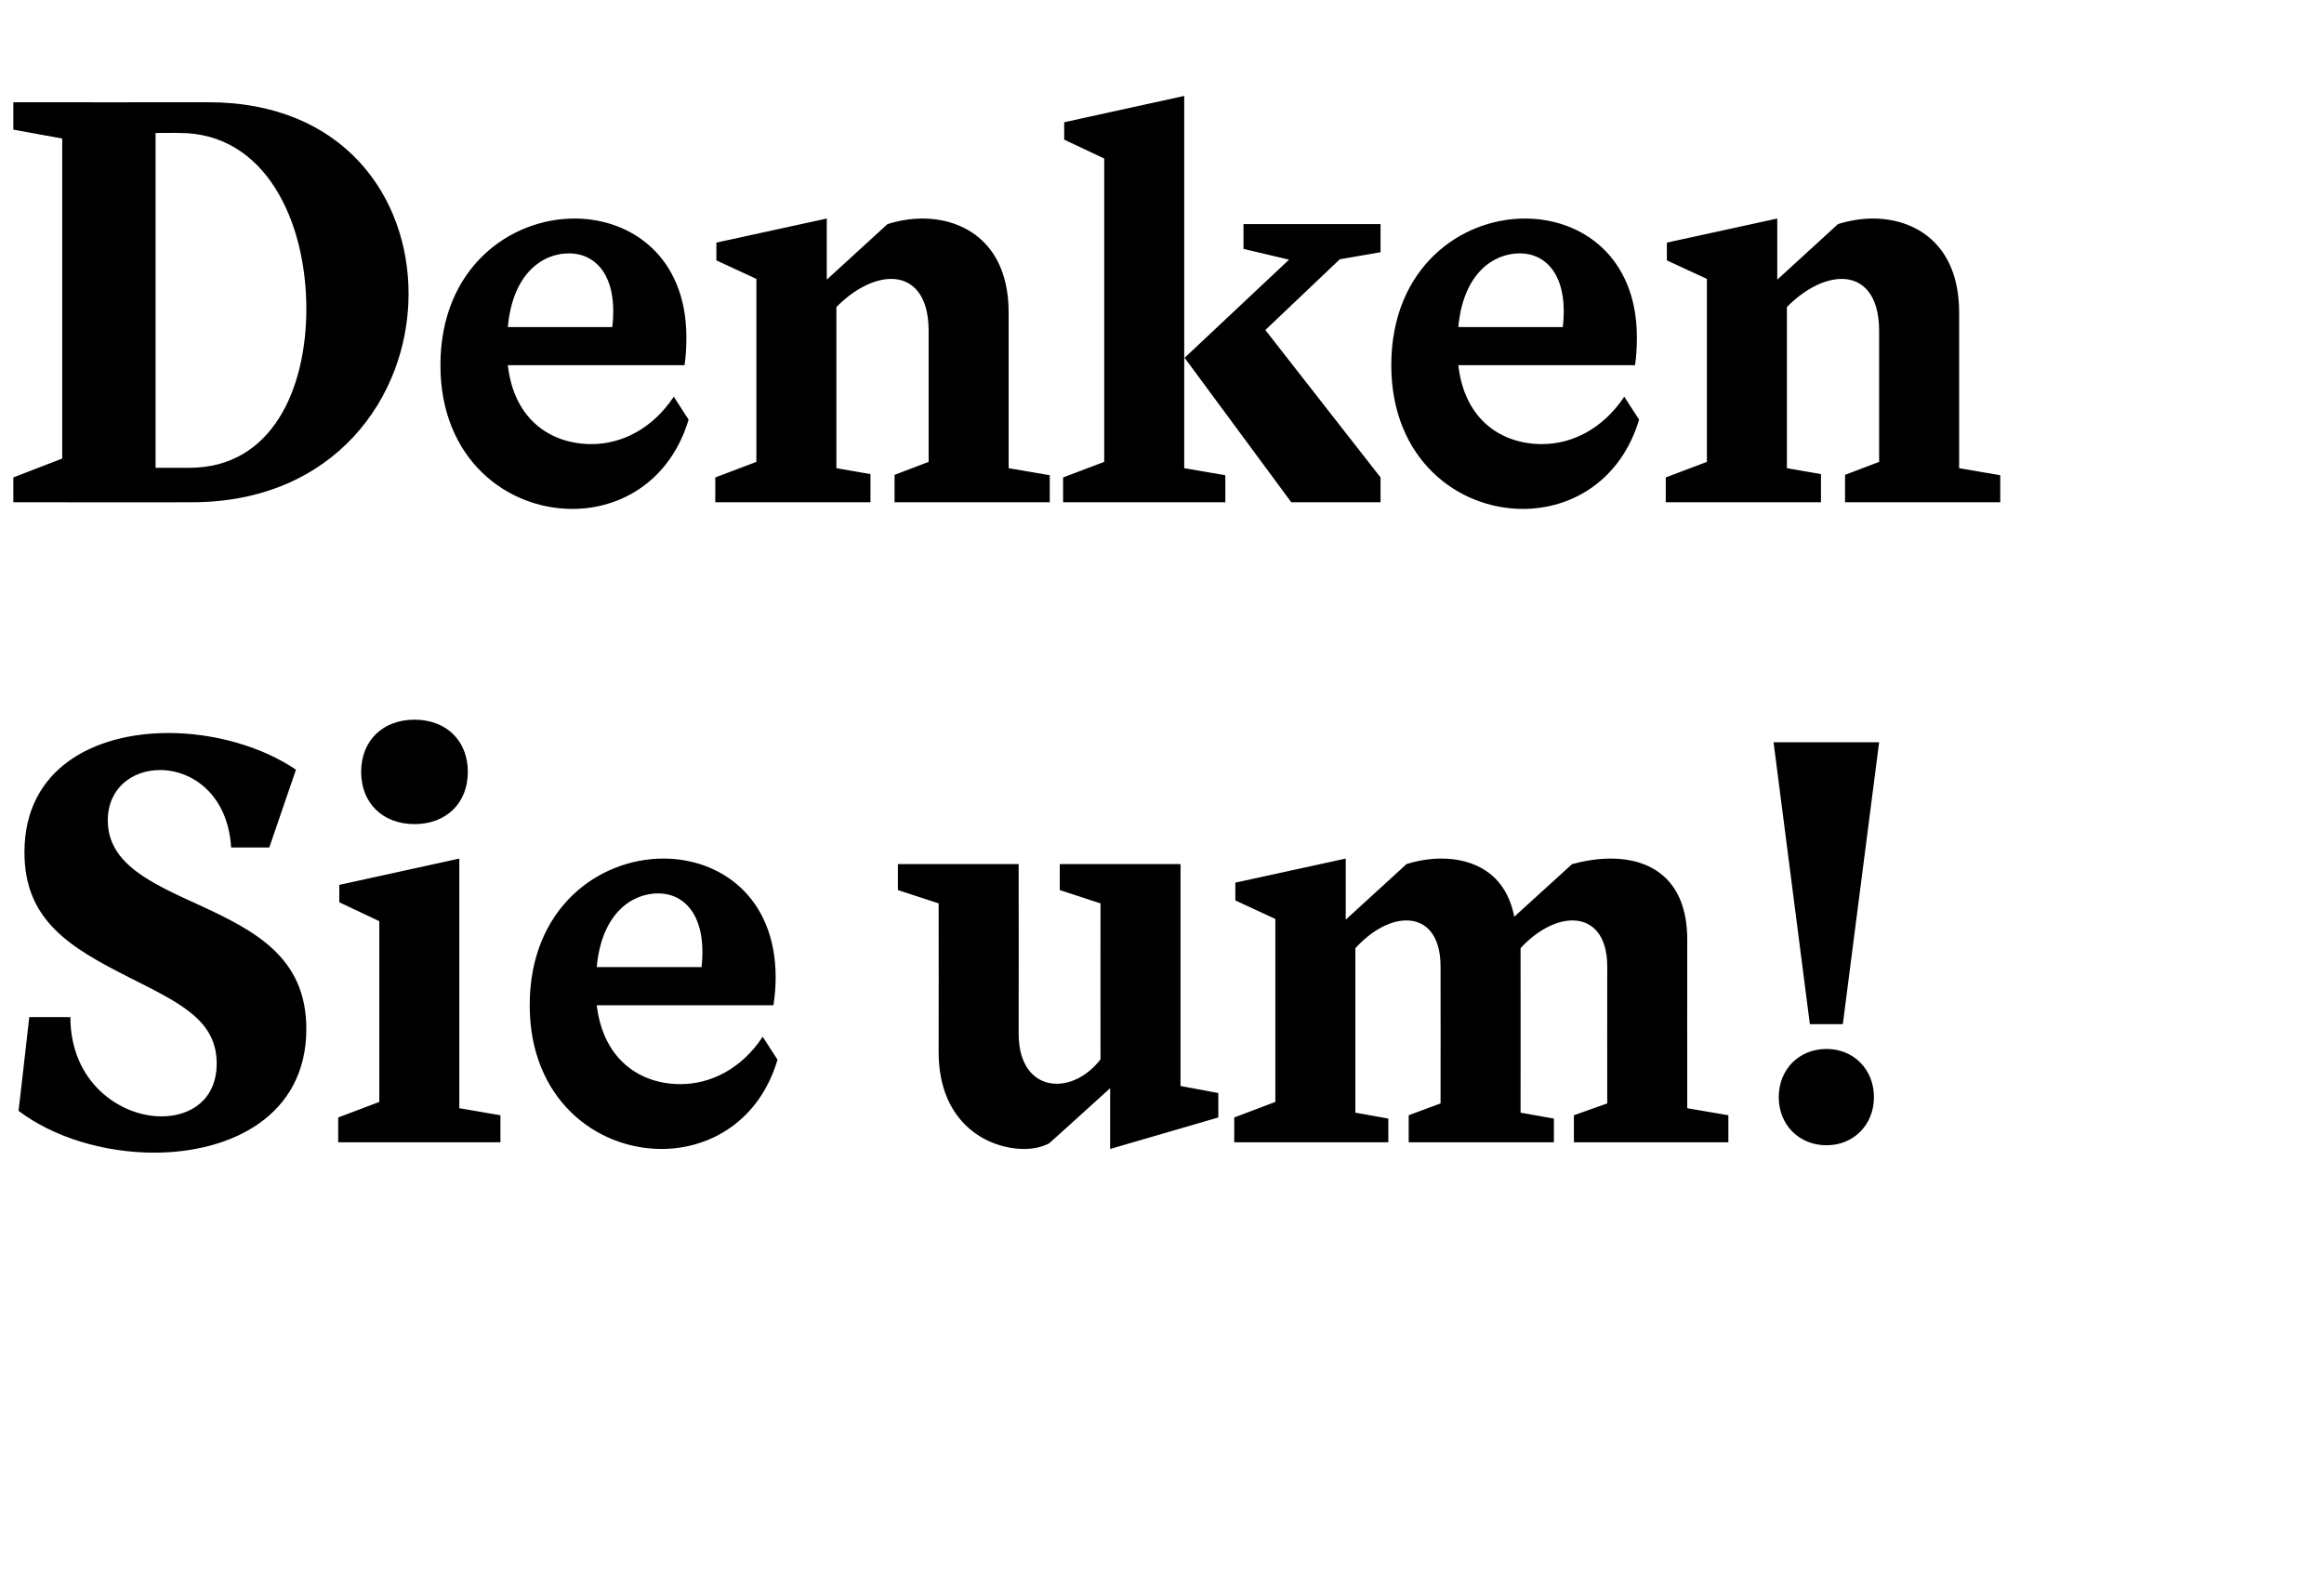
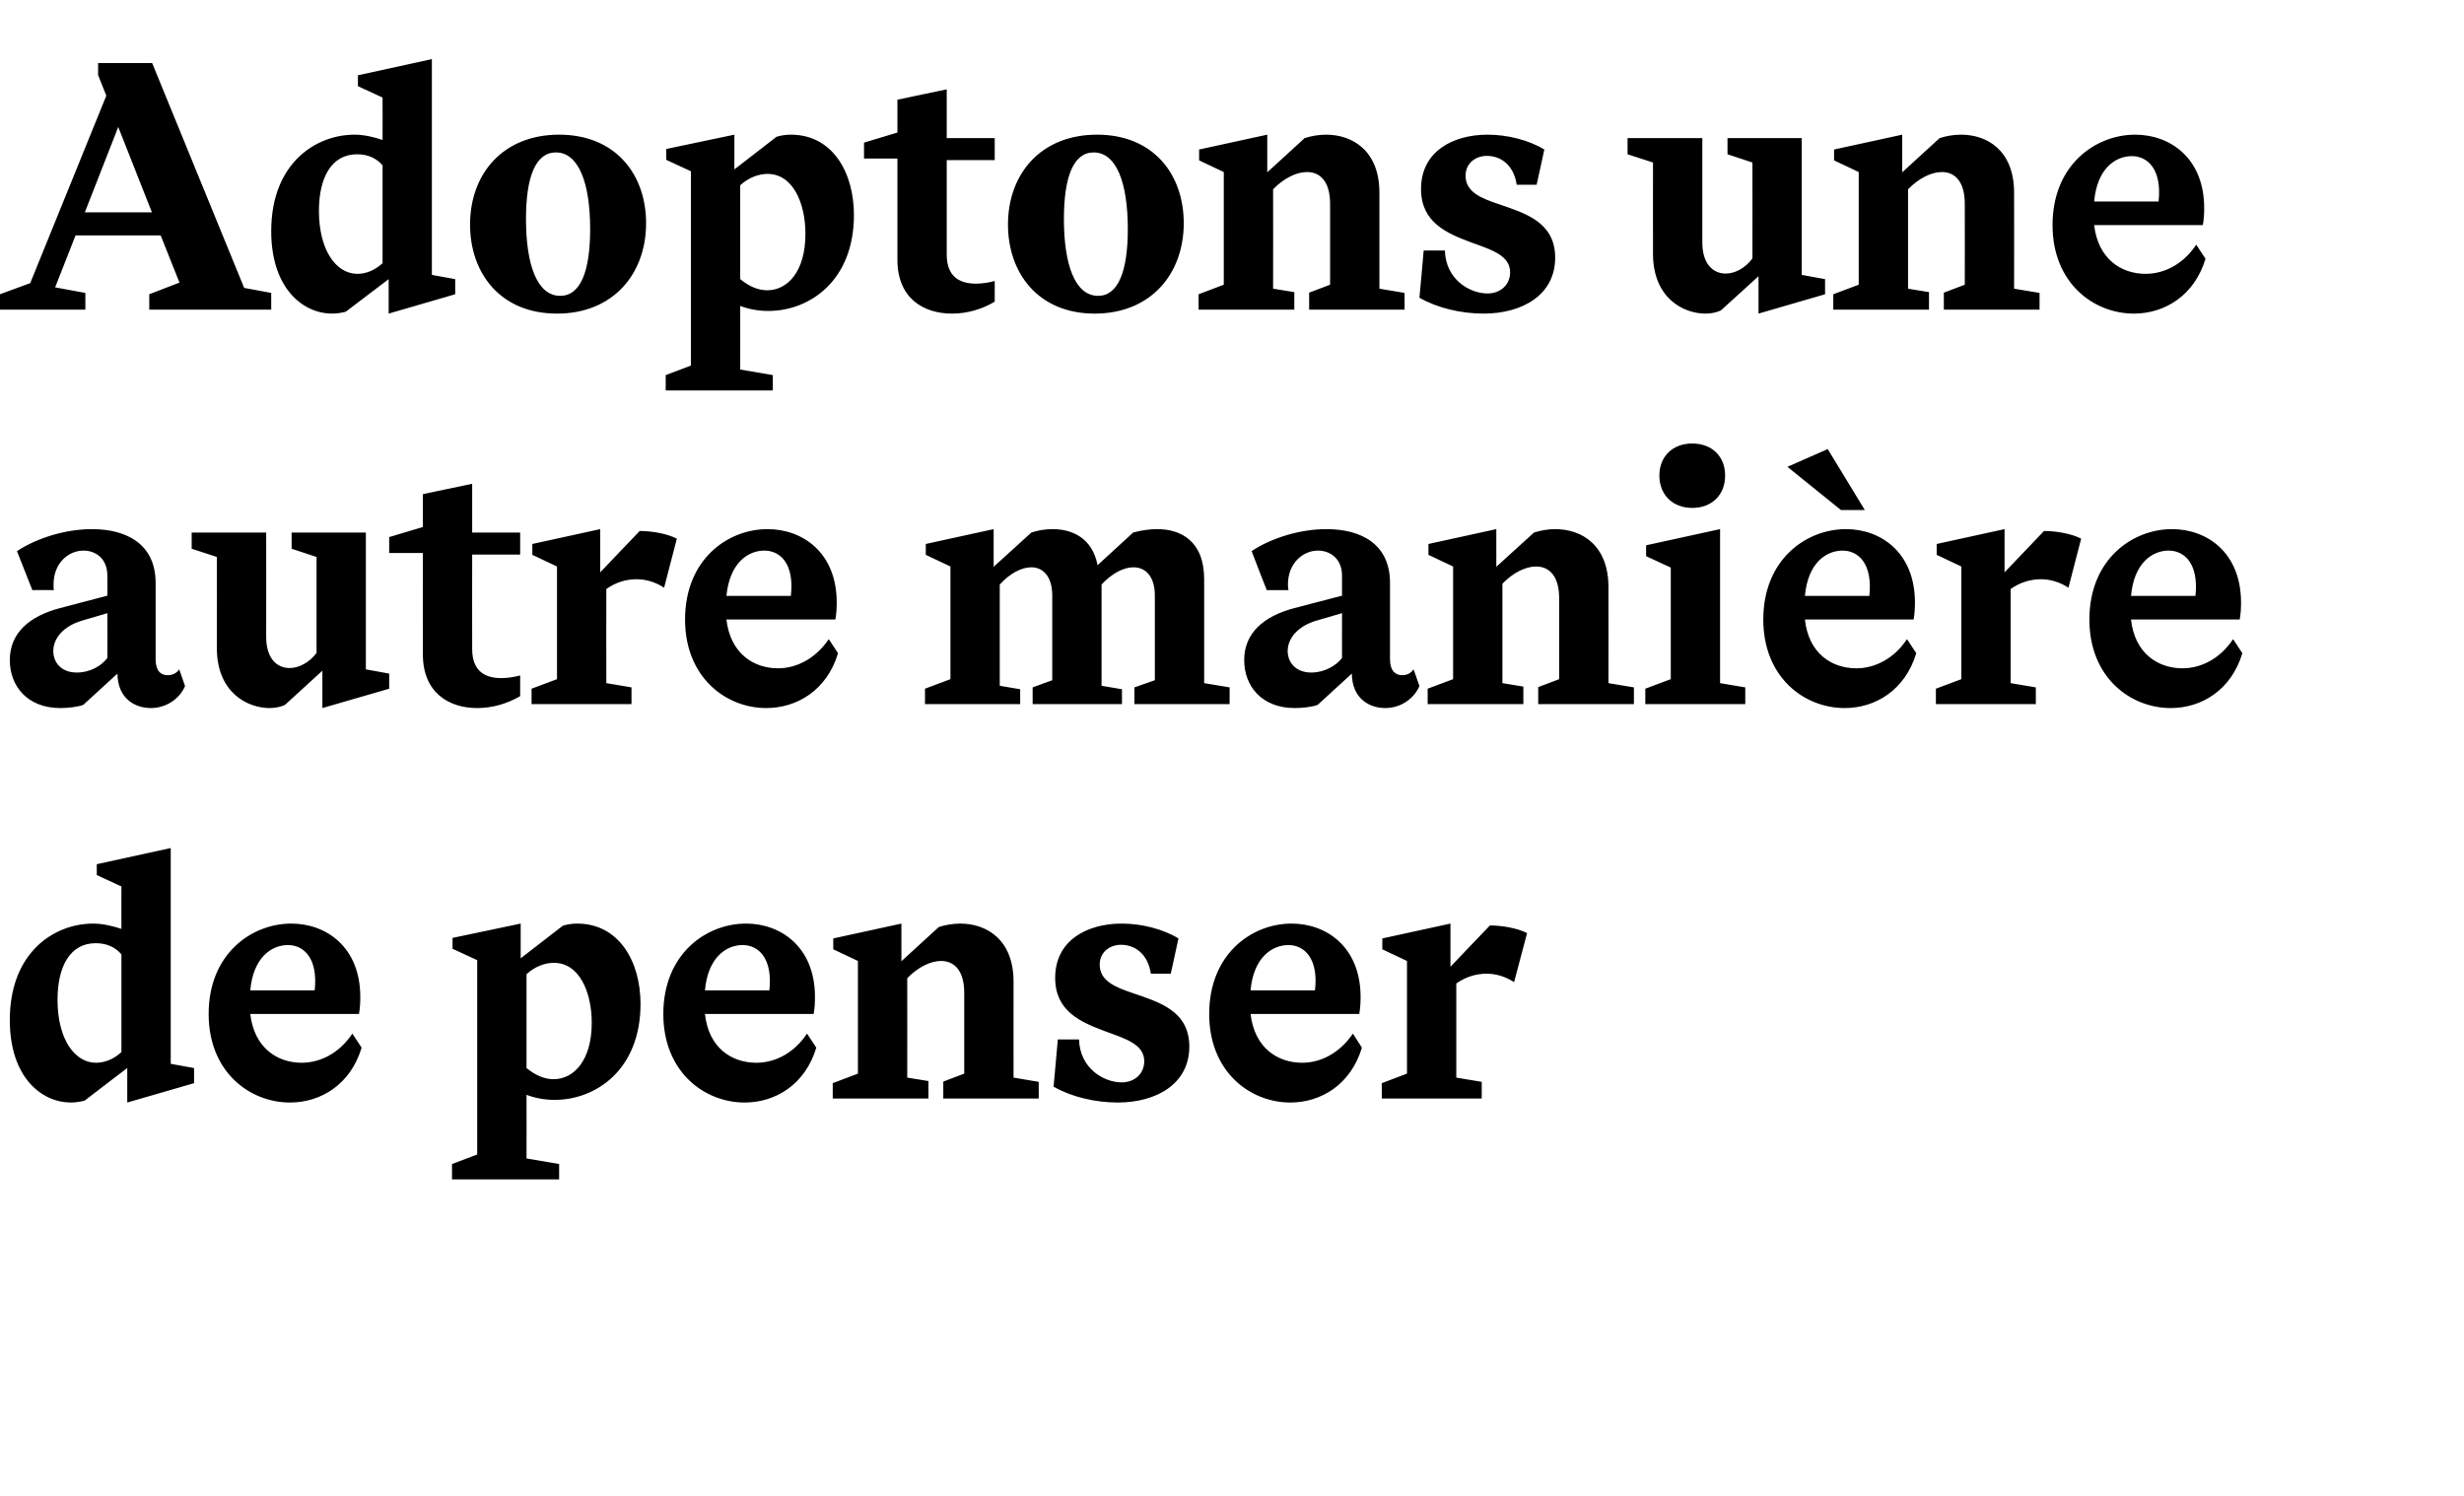
- <svg xmlns="http://www.w3.org/2000/svg" version="1.1" width="627.4px" height="427.2px" viewBox="0 0 627.4 427.2">
+ <svg xmlns="http://www.w3.org/2000/svg" version="1.1" width="929.4px" height="564px" viewBox="0 0 929.4 564">
  <defs />
+   <g id="Polygon9401">
+     <path d="M 35.1 348.4 C 38.9 348.4 42.8 349.4 45.8 350.4 C 45.76 350.42 45.8 334.4 45.8 334.4 L 36.5 330.1 L 36.5 326 L 64.4 319.9 L 64.4 401.3 L 73.2 402.9 L 73.2 408.6 L 48 415.9 L 48 402.9 C 48 402.9 31.87 415.15 31.9 415.2 C 30.3 415.6 28.5 415.9 26.7 415.9 C 15.9 415.9 3.7 406.6 3.7 384.8 C 3.7 359 20.7 348.4 35.1 348.4 Z M 45.8 360 C 43.4 357.2 40.1 355.8 36.1 355.8 C 26.3 355.8 21.7 364.8 21.7 377.1 C 21.7 392.2 28.3 400.9 36.2 400.9 C 39.3 400.9 42.7 399.7 45.8 396.9 C 45.8 396.9 45.8 360 45.8 360 Z M 136.4 395.2 C 132.2 409.2 120.9 415.9 109.4 415.9 C 94.2 415.9 78.7 404.4 78.7 382.5 C 78.7 359.8 94.9 348.4 109.9 348.4 C 123 348.4 135.9 357.2 135.9 376.1 C 135.9 378.1 135.8 380.3 135.4 382.5 C 135.4 382.5 94.4 382.5 94.4 382.5 C 95.9 395.4 104.7 400.9 113.8 400.9 C 120.8 400.9 128 397.3 132.9 389.9 C 132.9 389.9 136.4 395.2 136.4 395.2 Z M 118.7 373.6 C 120 361.6 114.7 356.5 108.6 356.5 C 102.4 356.5 95.5 361.2 94.4 373.6 C 94.4 373.6 118.7 373.6 118.7 373.6 Z M 170.5 439.1 L 180 435.5 L 180 362.2 L 170.7 357.9 L 170.7 353.8 L 196.4 348.4 L 196.4 361.5 C 196.4 361.5 212.29 349.18 212.3 349.2 C 213.9 348.7 215.8 348.4 217.7 348.4 C 233.4 348.4 241.6 362.6 241.6 378.7 C 241.6 403.4 224.9 414.9 209.2 414.9 C 205.6 414.9 202 414.3 198.6 413 C 198.65 413.04 198.6 437 198.6 437 L 210.9 439.1 L 210.9 444.9 L 170.5 444.9 L 170.5 439.1 Z M 223.2 385.8 C 223.2 374.4 218.6 363.2 208.9 363.2 C 205.6 363.2 201.7 364.6 198.6 367.5 C 198.6 367.5 198.6 402.9 198.6 402.9 C 201.9 405.6 205.3 407.1 208.8 407.1 C 216.4 407.1 223.2 400.1 223.2 385.8 Z M 307.9 395.2 C 303.7 409.2 292.4 415.9 280.9 415.9 C 265.7 415.9 250.2 404.4 250.2 382.5 C 250.2 359.8 266.4 348.4 281.4 348.4 C 294.5 348.4 307.4 357.2 307.4 376.1 C 307.4 378.1 307.3 380.3 306.9 382.5 C 306.9 382.5 265.9 382.5 265.9 382.5 C 267.3 395.4 276.1 400.9 285.3 400.9 C 292.3 400.9 299.5 397.3 304.4 389.9 C 304.4 389.9 307.9 395.2 307.9 395.2 Z M 290.2 373.6 C 291.5 361.6 286.2 356.5 280.1 356.5 C 273.9 356.5 267 361.2 265.9 373.6 C 265.9 373.6 290.2 373.6 290.2 373.6 Z M 314.1 408.6 L 323.6 405 L 323.6 362.5 L 314.3 358.1 L 314.3 354 L 340 348.4 L 340 362.6 C 340 362.6 354.14 349.68 354.1 349.7 C 356.6 348.9 359.4 348.4 362.2 348.4 C 372.1 348.4 382.3 354.4 382.3 370.3 C 382.29 370.26 382.3 406.5 382.3 406.5 L 391.8 408.1 L 391.8 414.4 L 355.8 414.4 L 355.8 408 L 363.7 405 C 363.7 405 363.69 374.48 363.7 374.5 C 363.7 366 359.8 362.5 355 362.5 C 350.9 362.5 346.2 364.9 342.2 369 C 342.24 369.02 342.2 406.5 342.2 406.5 L 350.2 407.8 L 350.2 414.4 L 314.1 414.4 L 314.1 408.6 Z M 399 392.1 C 399 392.1 406.97 392.09 407 392.1 C 407.3 403 416.3 408.3 423.1 408.3 C 427.9 408.3 431.6 405.1 431.6 400.3 C 431.6 393.9 424.4 391.8 416.8 389 C 407.7 385.6 398 381.5 398 368.9 C 398 354.6 410.2 348.4 423.1 348.4 C 430.5 348.4 438.6 350.4 444.5 354 C 444.54 354.02 441.6 367.3 441.6 367.3 C 441.6 367.3 434.12 367.29 434.1 367.3 C 432.9 359.5 427.8 356.4 422.8 356.4 C 418.9 356.4 414.8 358.9 414.8 363.9 C 414.8 370 420.6 372.4 427.5 374.7 C 437.1 378 448.6 381.3 448.6 394.8 C 448.6 409 436 415.9 421.6 415.9 C 413.2 415.9 404.1 413.8 397.4 409.9 C 397.42 409.94 399 392.1 399 392.1 Z M 513.7 395.2 C 509.5 409.2 498.2 415.9 486.7 415.9 C 471.6 415.9 456.1 404.4 456.1 382.5 C 456.1 359.8 472.2 348.4 487.2 348.4 C 500.3 348.4 513.2 357.2 513.2 376.1 C 513.2 378.1 513.1 380.3 512.7 382.5 C 512.7 382.5 471.7 382.5 471.7 382.5 C 473.2 395.4 482 400.9 491.2 400.9 C 498.1 400.9 505.3 397.3 510.3 389.9 C 510.3 389.9 513.7 395.2 513.7 395.2 Z M 496 373.6 C 497.4 361.6 492 356.5 486 356.5 C 479.8 356.5 472.8 361.2 471.7 373.6 C 471.7 373.6 496 373.6 496 373.6 Z M 521.2 408.6 L 530.7 405 L 530.7 362.5 L 521.4 358.1 L 521.4 354 L 547.1 348.4 L 547.1 364.7 C 547.1 364.7 561.97 349.06 562 349.1 C 566.4 349.1 572.4 350.1 576 352 C 576 352 571.1 370.5 571.1 370.5 C 567.9 368.4 564.3 367.3 560.7 367.3 C 556.5 367.3 552.5 368.7 549.3 371 C 549.32 371.01 549.3 406.5 549.3 406.5 L 558.9 408.1 L 558.9 414.4 L 521.2 414.4 L 521.2 408.6 Z " stroke="none" fill="#000" />
+   </g>
+   <g id="Polygon9400">
+     <path d="M 31.4 265.9 C 29.3 266.7 25.5 267.1 22.8 267.1 C 10.2 267.1 3.7 258.7 3.7 249 C 3.7 238.7 11.2 232.4 22.6 229.4 C 22.57 229.4 40.5 224.7 40.5 224.7 C 40.5 224.7 40.55 217.25 40.5 217.2 C 40.5 210.7 36.1 207.7 31.5 207.7 C 26 207.7 20.2 212.2 20.2 220.5 C 20.2 221.1 20.2 221.7 20.3 222.6 C 20.34 222.58 12.2 222.6 12.2 222.6 C 12.2 222.6 6.45 207.95 6.4 207.9 C 14 202.9 24.8 199.6 34.7 199.6 C 47.7 199.6 58.7 205.2 58.7 219.9 C 58.7 219.9 58.7 248.7 58.7 248.7 C 58.7 253 60.6 254.7 63.2 254.7 C 64.9 254.7 66.5 254.1 67.6 252.5 C 67.6 252.5 69.8 258.8 69.8 258.8 C 67.7 263.7 62.6 267.1 56.9 267.1 C 51.1 267.1 44.4 263.7 44.3 254.1 C 44.3 254.1 31.4 265.9 31.4 265.9 Z M 40.5 231.3 C 40.5 231.3 31 234.11 31 234.1 C 23.8 236.2 20.1 240.9 20.1 245.6 C 20.1 249.7 22.9 253.7 29 253.7 C 33.9 253.7 38.3 251.2 40.5 248.2 C 40.55 248.25 40.5 231.3 40.5 231.3 Z M 138 252.5 L 146.8 254.1 L 146.8 259.8 L 121.6 267.1 L 121.6 253 C 121.6 253 107.51 265.85 107.5 265.9 C 106 266.6 104 267.1 101.7 267.1 C 93.4 267.1 81.8 261.3 81.8 244.5 C 81.84 244.53 81.8 210.1 81.8 210.1 L 72.3 207 L 72.3 200.9 L 100.4 200.9 C 100.4 200.9 100.44 240.31 100.4 240.3 C 100.4 248.4 104.5 252 109.2 252 C 112.8 252 116.7 249.9 119.4 246.3 C 119.41 246.26 119.4 210.1 119.4 210.1 L 110 207 L 110 200.9 L 138 200.9 L 138 252.5 Z M 178.1 244.8 C 178.1 253.5 183.3 255.8 189.1 255.8 C 191.5 255.8 193.9 255.4 196.2 254.8 C 196.2 254.8 196.2 262.6 196.2 262.6 C 191.3 265.5 185.6 267.1 180 267.1 C 169.3 267.1 159.5 261.3 159.5 246.8 C 159.46 246.76 159.5 208.6 159.5 208.6 L 146.8 208.6 L 146.8 202.6 L 159.5 198.8 L 159.5 186.4 L 178.1 182.5 L 178.1 200.9 L 196.2 200.9 L 196.2 209.2 L 178.1 209.2 C 178.1 209.2 178.06 244.77 178.1 244.8 Z M 200.5 259.8 L 210.1 256.2 L 210.1 213.7 L 200.8 209.3 L 200.8 205.2 L 226.4 199.6 L 226.4 215.9 C 226.4 215.9 241.3 200.26 241.3 200.3 C 245.8 200.3 251.7 201.3 255.3 203.2 C 255.3 203.2 250.5 221.7 250.5 221.7 C 247.3 219.6 243.7 218.5 240.1 218.5 C 235.8 218.5 231.9 219.9 228.7 222.2 C 228.65 222.21 228.7 257.7 228.7 257.7 L 238.2 259.3 L 238.2 265.6 L 200.5 265.6 L 200.5 259.8 Z M 316.1 246.4 C 311.9 260.4 300.6 267.1 289 267.1 C 273.9 267.1 258.4 255.6 258.4 233.7 C 258.4 211 274.5 199.6 289.5 199.6 C 302.7 199.6 315.6 208.4 315.6 227.3 C 315.6 229.3 315.5 231.5 315.1 233.7 C 315.1 233.7 274 233.7 274 233.7 C 275.5 246.6 284.3 252.1 293.5 252.1 C 300.4 252.1 307.6 248.5 312.6 241.1 C 312.6 241.1 316.1 246.4 316.1 246.4 Z M 298.3 224.8 C 299.7 212.8 294.4 207.7 288.3 207.7 C 282.1 207.7 275.2 212.4 274 224.8 C 274 224.8 298.3 224.8 298.3 224.8 Z M 348.9 259.8 L 358.5 256.2 L 358.5 213.7 L 349.2 209.3 L 349.2 205.2 L 374.8 199.6 L 374.8 213.8 C 374.8 213.8 388.98 200.88 389 200.9 C 391.3 200.1 394.2 199.6 397 199.6 C 404.4 199.6 412 202.9 414 213.2 C 414 213.2 427.4 200.9 427.4 200.9 C 430.3 200.1 433.4 199.6 436.5 199.6 C 445.4 199.6 454.2 204.1 454.2 218.5 C 454.21 218.49 454.2 257.7 454.2 257.7 L 463.8 259.3 L 463.8 265.6 L 427.9 265.6 L 427.9 259.3 L 435.6 256.6 C 435.6 256.6 435.61 224.69 435.6 224.7 C 435.6 217.4 432.1 214 427.5 214 C 423.8 214 419.4 216.3 415.5 220.5 C 415.52 220.47 415.5 258.7 415.5 258.7 L 423.2 260 L 423.2 265.6 L 389.5 265.6 L 389.5 259.3 L 396.9 256.6 C 396.9 256.6 396.92 224.69 396.9 224.7 C 396.9 217.4 393.4 214 389 214 C 385.3 214 380.9 216.3 377.1 220.5 C 377.08 220.47 377.1 258.7 377.1 258.7 L 384.8 260 L 384.8 265.6 L 348.9 265.6 L 348.9 259.8 Z M 497 265.9 C 494.9 266.7 491.2 267.1 488.4 267.1 C 475.8 267.1 469.3 258.7 469.3 249 C 469.3 238.7 476.8 232.4 488.2 229.4 C 488.18 229.4 506.2 224.7 506.2 224.7 C 506.2 224.7 506.16 217.25 506.2 217.2 C 506.2 210.7 501.7 207.7 497.1 207.7 C 491.7 207.7 485.8 212.2 485.8 220.5 C 485.8 221.1 485.8 221.7 486 222.6 C 485.95 222.58 477.8 222.6 477.8 222.6 C 477.8 222.6 472.06 207.95 472.1 207.9 C 479.6 202.9 490.4 199.6 500.3 199.6 C 513.4 199.6 524.3 205.2 524.3 219.9 C 524.3 219.9 524.3 248.7 524.3 248.7 C 524.3 253 526.3 254.7 528.9 254.7 C 530.5 254.7 532.1 254.1 533.2 252.5 C 533.2 252.5 535.4 258.8 535.4 258.8 C 533.3 263.7 528.2 267.1 522.5 267.1 C 516.7 267.1 510 263.7 509.9 254.1 C 509.9 254.1 497 265.9 497 265.9 Z M 506.2 231.3 C 506.2 231.3 496.62 234.11 496.6 234.1 C 489.4 236.2 485.7 240.9 485.7 245.6 C 485.7 249.7 488.6 253.7 494.6 253.7 C 499.5 253.7 503.9 251.2 506.2 248.2 C 506.16 248.25 506.2 231.3 506.2 231.3 Z M 538.5 259.8 L 548.1 256.2 L 548.1 213.7 L 538.8 209.3 L 538.8 205.2 L 564.4 199.6 L 564.4 213.8 C 564.4 213.8 578.58 200.88 578.6 200.9 C 581.1 200.1 583.8 199.6 586.6 199.6 C 596.6 199.6 606.7 205.6 606.7 221.5 C 606.73 221.46 606.7 257.7 606.7 257.7 L 616.3 259.3 L 616.3 265.6 L 580.2 265.6 L 580.2 259.2 L 588.1 256.2 C 588.1 256.2 588.13 225.68 588.1 225.7 C 588.1 217.2 584.3 213.7 579.4 213.7 C 575.4 213.7 570.6 216.1 566.7 220.2 C 566.68 220.22 566.7 257.7 566.7 257.7 L 574.6 259 L 574.6 265.6 L 538.5 265.6 L 538.5 259.8 Z M 625.9 179.4 C 625.9 172.1 631 167.3 638.3 167.3 C 645.7 167.3 650.7 172.1 650.7 179.4 C 650.7 186.7 645.7 191.6 638.3 191.6 C 631 191.6 625.9 186.7 625.9 179.4 Z M 620.6 259.8 L 630.2 256.2 L 630.2 214.1 L 620.9 209.8 L 620.9 205.7 L 648.8 199.6 L 648.8 257.7 L 658.3 259.3 L 658.3 265.6 L 620.6 265.6 L 620.6 259.8 Z M 689.4 169.4 L 703.4 192.4 L 694.4 192.4 L 674.2 176.1 L 689.4 169.4 Z M 722.8 246.4 C 718.6 260.4 707.3 267.1 695.8 267.1 C 680.6 267.1 665.1 255.6 665.1 233.7 C 665.1 211 681.3 199.6 696.3 199.6 C 709.4 199.6 722.3 208.4 722.3 227.3 C 722.3 229.3 722.2 231.5 721.8 233.7 C 721.8 233.7 680.8 233.7 680.8 233.7 C 682.2 246.6 691 252.1 700.2 252.1 C 707.2 252.1 714.4 248.5 719.3 241.1 C 719.3 241.1 722.8 246.4 722.8 246.4 Z M 705.1 224.8 C 706.4 212.8 701.1 207.7 695 207.7 C 688.8 207.7 681.9 212.4 680.8 224.8 C 680.8 224.8 705.1 224.8 705.1 224.8 Z M 730.2 259.8 L 739.8 256.2 L 739.8 213.7 L 730.5 209.3 L 730.5 205.2 L 756.1 199.6 L 756.1 215.9 C 756.1 215.9 771.03 200.26 771 200.3 C 775.5 200.3 781.4 201.3 785 203.2 C 785 203.2 780.2 221.7 780.2 221.7 C 777 219.6 773.4 218.5 769.8 218.5 C 765.6 218.5 761.6 219.9 758.4 222.2 C 758.38 222.21 758.4 257.7 758.4 257.7 L 767.9 259.3 L 767.9 265.6 L 730.2 265.6 L 730.2 259.8 Z M 845.8 246.4 C 841.6 260.4 830.3 267.1 818.8 267.1 C 803.6 267.1 788.1 255.6 788.1 233.7 C 788.1 211 804.3 199.6 819.3 199.6 C 832.4 199.6 845.3 208.4 845.3 227.3 C 845.3 229.3 845.2 231.5 844.8 233.7 C 844.8 233.7 803.8 233.7 803.8 233.7 C 805.2 246.6 814.1 252.1 823.2 252.1 C 830.2 252.1 837.4 248.5 842.3 241.1 C 842.3 241.1 845.8 246.4 845.8 246.4 Z M 828.1 224.8 C 829.4 212.8 824.1 207.7 818 207.7 C 811.8 207.7 804.9 212.4 803.8 224.8 C 803.8 224.8 828.1 224.8 828.1 224.8 Z " stroke="none" fill="#000" />
+   </g>
  <g id="Polygon9399">
-     <path d="M 7.9 274.6 C 7.9 274.6 19.01 274.61 19 274.6 C 19 292.2 32.4 301.4 43.6 301.4 C 51.6 301.4 58.5 296.8 58.5 287.1 C 58.5 275.2 48.1 270.6 34.7 263.8 C 18.7 255.7 6.6 248.4 6.6 230.1 C 6.6 207.4 25.5 197.9 45.5 197.9 C 57.7 197.9 70.6 201.5 79.9 207.8 C 79.92 207.79 72.7 228.8 72.7 228.8 C 72.7 228.8 62.35 228.81 62.4 228.8 C 61.5 214.4 51.8 207.9 43.2 207.9 C 35.7 207.9 29.1 212.8 29.1 221.5 C 29.1 233.3 41 238.5 53.9 244.4 C 69.1 251.4 82.7 258.6 82.7 277.8 C 82.7 301.2 62.5 311.2 41.6 311.2 C 28.2 311.2 14.5 307.1 5 299.9 C 5.04 299.95 7.9 274.6 7.9 274.6 Z M 97.5 208.4 C 97.5 199.9 103.4 194.3 111.9 194.3 C 120.4 194.3 126.3 199.9 126.3 208.4 C 126.3 216.9 120.4 222.5 111.9 222.5 C 103.4 222.5 97.5 216.9 97.5 208.4 Z M 91.3 301.7 L 102.4 297.5 L 102.4 248.7 L 91.6 243.6 L 91.6 238.9 L 124 231.8 L 124 299.2 L 135.1 301.1 L 135.1 308.4 L 91.3 308.4 L 91.3 301.7 Z M 209.9 286.1 C 205.1 302.4 191.9 310.2 178.6 310.2 C 161 310.2 143 296.8 143 271.4 C 143 245.1 161.7 231.8 179.1 231.8 C 194.4 231.8 209.4 242.1 209.4 263.9 C 209.4 266.3 209.2 268.8 208.8 271.4 C 208.8 271.4 161.1 271.4 161.1 271.4 C 162.9 286.4 173.1 292.7 183.7 292.7 C 191.8 292.7 200.2 288.6 205.9 279.9 C 205.9 279.9 209.9 286.1 209.9 286.1 Z M 189.4 261.1 C 190.9 247.1 184.7 241.2 177.7 241.2 C 170.5 241.2 162.4 246.7 161.1 261.1 C 161.1 261.1 189.4 261.1 189.4 261.1 Z M 318.7 293.2 L 328.9 295.1 L 328.9 301.7 L 299.7 310.2 L 299.7 293.8 C 299.7 293.8 283.25 308.73 283.2 308.7 C 281.5 309.6 279.2 310.2 276.5 310.2 C 266.8 310.2 253.4 303.4 253.4 284 C 253.44 283.97 253.4 243.9 253.4 243.9 L 242.4 240.3 L 242.4 233.3 L 275 233.3 C 275 233.3 275.04 279.07 275 279.1 C 275 288.4 279.8 292.6 285.3 292.6 C 289.4 292.6 293.9 290.2 297.1 286 C 297.07 285.98 297.1 243.9 297.1 243.9 L 286.1 240.3 L 286.1 233.3 L 318.7 233.3 L 318.7 293.2 Z M 333.2 301.7 L 344.3 297.5 L 344.3 248.1 L 333.5 243.1 L 333.5 238.3 L 363.3 231.8 L 363.3 248.3 C 363.3 248.3 379.72 233.28 379.7 233.3 C 382.5 232.4 385.8 231.8 389.1 231.8 C 397.6 231.8 406.5 235.6 408.8 247.5 C 408.8 247.5 424.4 233.3 424.4 233.3 C 427.7 232.4 431.3 231.8 434.9 231.8 C 445.2 231.8 455.5 237 455.5 253.7 C 455.47 253.73 455.5 299.2 455.5 299.2 L 466.6 301.1 L 466.6 308.4 L 424.9 308.4 L 424.9 301.1 L 433.9 297.9 C 433.9 297.9 433.87 260.93 433.9 260.9 C 433.9 252.4 429.8 248.5 424.5 248.5 C 420.2 248.5 415 251.1 410.5 256 C 410.54 256.03 410.5 300.4 410.5 300.4 L 419.5 302 L 419.5 308.4 L 380.3 308.4 L 380.3 301.1 L 388.9 297.9 C 388.9 297.9 388.94 260.93 388.9 260.9 C 388.9 252.4 384.9 248.5 379.7 248.5 C 375.4 248.5 370.4 251.1 365.9 256 C 365.9 256.03 365.9 300.4 365.9 300.4 L 374.8 302 L 374.8 308.4 L 333.2 308.4 L 333.2 301.7 Z M 488.6 276.5 L 478.8 200.4 L 507.3 200.4 L 497.5 276.5 L 488.6 276.5 Z M 480.2 296.2 C 480.2 288.7 485.7 283.2 493.1 283.2 C 500.4 283.2 505.9 288.7 505.9 296.2 C 505.9 303.7 500.4 309.2 493.1 309.2 C 485.7 309.2 480.2 303.7 480.2 296.2 Z " stroke="none" fill="#000" />
-   </g>
-   <g id="Polygon9398">
-     <path d="M 3.6 128.9 L 16.8 123.8 L 16.8 37.4 L 3.6 35 L 3.6 27.6 C 3.6 27.6 56.16 27.65 56.2 27.6 C 92.9 27.6 110.3 53.3 110.3 79.3 C 110.3 107.1 90.3 135.6 51.8 135.6 C 51.84 135.65 3.6 135.6 3.6 135.6 L 3.6 128.9 Z M 51.1 126.3 C 73.6 126.3 82.7 104.8 82.7 83.4 C 82.7 59.6 71.6 35.9 48.5 35.9 C 48.53 35.85 42 35.9 42 35.9 L 42 126.3 C 42 126.3 51.12 126.29 51.1 126.3 Z M 185.9 113.3 C 181 129.6 167.9 137.4 154.5 137.4 C 136.9 137.4 118.9 124 118.9 98.6 C 118.9 72.3 137.7 59 155.1 59 C 170.4 59 185.3 69.3 185.3 91.1 C 185.3 93.5 185.2 96 184.8 98.6 C 184.8 98.6 137.1 98.6 137.1 98.6 C 138.8 113.6 149 119.9 159.7 119.9 C 167.8 119.9 176.1 115.8 181.9 107.1 C 181.9 107.1 185.9 113.3 185.9 113.3 Z M 165.3 88.3 C 166.9 74.3 160.7 68.4 153.6 68.4 C 146.4 68.4 138.4 73.9 137.1 88.3 C 137.1 88.3 165.3 88.3 165.3 88.3 Z M 193.1 128.9 L 204.2 124.7 L 204.2 75.3 L 193.4 70.3 L 193.4 65.5 L 223.2 59 L 223.2 75.5 C 223.2 75.5 239.61 60.48 239.6 60.5 C 242.5 59.6 245.7 59 249 59 C 260.5 59 272.3 65.9 272.3 84.4 C 272.3 84.38 272.3 126.4 272.3 126.4 L 283.4 128.3 L 283.4 135.6 L 241.5 135.6 L 241.5 128.2 L 250.7 124.7 C 250.7 124.7 250.7 89.28 250.7 89.3 C 250.7 79.5 246.2 75.3 240.6 75.3 C 235.9 75.3 230.4 78.2 225.8 82.9 C 225.79 82.94 225.8 126.4 225.8 126.4 L 235 128 L 235 135.6 L 193.1 135.6 L 193.1 128.9 Z M 287 128.9 L 298.1 124.7 L 298.1 42.8 L 287.3 37.7 L 287.3 33 L 319.7 25.9 L 319.7 126.4 L 330.8 128.3 L 330.8 135.6 L 287 135.6 L 287 128.9 Z M 348.6 135.6 L 319.8 96.6 L 348 70.1 L 335.7 67.2 L 335.7 60.5 L 372.7 60.5 L 372.7 68.1 L 361.7 70 L 341.6 89.1 L 372.7 128.9 L 372.7 135.6 L 348.6 135.6 Z M 442.5 113.3 C 437.6 129.6 424.5 137.4 411.1 137.4 C 393.6 137.4 375.6 124 375.6 98.6 C 375.6 72.3 394.3 59 411.7 59 C 427 59 441.9 69.3 441.9 91.1 C 441.9 93.5 441.8 96 441.4 98.6 C 441.4 98.6 393.7 98.6 393.7 98.6 C 395.4 113.6 405.6 119.9 416.3 119.9 C 424.4 119.9 432.7 115.8 438.5 107.1 C 438.5 107.1 442.5 113.3 442.5 113.3 Z M 421.9 88.3 C 423.5 74.3 417.3 68.4 410.3 68.4 C 403.1 68.4 395 73.9 393.7 88.3 C 393.7 88.3 421.9 88.3 421.9 88.3 Z M 449.7 128.9 L 460.8 124.7 L 460.8 75.3 L 450 70.3 L 450 65.5 L 479.8 59 L 479.8 75.5 C 479.8 75.5 496.22 60.48 496.2 60.5 C 499.1 59.6 502.3 59 505.6 59 C 517.1 59 528.9 65.9 528.9 84.4 C 528.91 84.38 528.9 126.4 528.9 126.4 L 540 128.3 L 540 135.6 L 498.1 135.6 L 498.1 128.2 L 507.3 124.7 C 507.3 124.7 507.31 89.28 507.3 89.3 C 507.3 79.5 502.8 75.3 497.2 75.3 C 492.5 75.3 487 78.2 482.4 82.9 C 482.4 82.94 482.4 126.4 482.4 126.4 L 491.6 128 L 491.6 135.6 L 449.7 135.6 L 449.7 128.9 Z " stroke="none" fill="#000" />
+     <path d="M 0 111 L 11.4 106.8 L 40.1 36.1 L 37 28.3 L 37 23.8 L 57.4 23.8 L 92.1 108.6 L 102.3 110.5 L 102.3 116.8 L 56.3 116.8 L 56.3 111 L 67.7 106.6 L 60.6 88.8 L 28.5 88.8 L 20.8 108.4 L 32.2 110.5 L 32.2 116.8 L 0 116.8 L 0 111 Z M 57.3 80.1 L 44.6 47.9 L 32 80.1 L 57.3 80.1 Z M 133.7 50.8 C 137.5 50.8 141.4 51.8 144.3 52.8 C 144.34 52.82 144.3 36.8 144.3 36.8 L 135 32.5 L 135 28.4 L 162.9 22.3 L 162.9 103.7 L 171.7 105.3 L 171.7 111 L 146.6 118.3 L 146.6 105.3 C 146.6 105.3 130.45 117.55 130.4 117.6 C 128.8 118 127.1 118.3 125.2 118.3 C 114.5 118.3 102.3 109 102.3 87.2 C 102.3 61.4 119.3 50.8 133.7 50.8 Z M 144.3 62.4 C 142 59.6 138.6 58.2 134.7 58.2 C 124.9 58.2 120.3 67.2 120.3 79.5 C 120.3 94.6 126.9 103.3 134.8 103.3 C 137.9 103.3 141.2 102.1 144.3 99.3 C 144.3 99.3 144.3 62.4 144.3 62.4 Z M 243.7 84.2 C 243.7 103.3 231.3 118.3 210.1 118.3 C 188.7 118.3 177.3 103 177.3 84.7 C 177.3 65.7 189.6 50.8 210.9 50.8 C 232.1 50.8 243.7 65.7 243.7 84.2 Z M 222.6 86.4 C 222.6 68.9 218.2 57.5 209.7 57.5 C 202.1 57.5 198.4 66.5 198.4 82.6 C 198.4 100.1 202.7 111.6 211.3 111.6 C 218.9 111.6 222.6 102.5 222.6 86.4 Z M 251.1 141.5 L 260.6 137.9 L 260.6 64.6 L 251.3 60.3 L 251.3 56.2 L 277 50.8 L 277 63.9 C 277 63.9 292.89 51.58 292.9 51.6 C 294.5 51.1 296.4 50.8 298.3 50.8 C 314 50.8 322.1 65 322.1 81.1 C 322.1 105.8 305.5 117.3 289.8 117.3 C 286.2 117.3 282.6 116.7 279.2 115.4 C 279.25 115.44 279.2 139.4 279.2 139.4 L 291.5 141.5 L 291.5 147.3 L 251.1 147.3 L 251.1 141.5 Z M 303.8 88.2 C 303.8 76.8 299.2 65.6 289.5 65.6 C 286.2 65.6 282.3 67 279.2 69.9 C 279.2 69.9 279.2 105.3 279.2 105.3 C 282.5 108 285.9 109.5 289.4 109.5 C 297 109.5 303.8 102.5 303.8 88.2 Z M 357.1 96 C 357.1 104.7 362.3 107 368.2 107 C 370.5 107 373 106.6 375.2 106 C 375.2 106 375.2 113.8 375.2 113.8 C 370.4 116.7 364.7 118.3 359.1 118.3 C 348.3 118.3 338.5 112.5 338.5 98 C 338.52 97.96 338.5 59.8 338.5 59.8 L 325.9 59.8 L 325.9 53.8 L 338.5 50 L 338.5 37.6 L 357.1 33.7 L 357.1 52.1 L 375.2 52.1 L 375.2 60.4 L 357.1 60.4 C 357.1 60.4 357.12 95.97 357.1 96 Z M 446.5 84.2 C 446.5 103.3 434.1 118.3 412.9 118.3 C 391.6 118.3 380.2 103 380.2 84.7 C 380.2 65.7 392.5 50.8 413.8 50.8 C 435 50.8 446.5 65.7 446.5 84.2 Z M 425.4 86.4 C 425.4 68.9 421.1 57.5 412.5 57.5 C 405 57.5 401.3 66.5 401.3 82.6 C 401.3 100.1 405.6 111.6 414.2 111.6 C 421.7 111.6 425.4 102.5 425.4 86.4 Z M 452.1 111 L 461.6 107.4 L 461.6 64.9 L 452.3 60.5 L 452.3 56.4 L 478 50.8 L 478 65 C 478 65 492.15 52.08 492.1 52.1 C 494.6 51.3 497.4 50.8 500.2 50.8 C 510.1 50.8 520.3 56.8 520.3 72.7 C 520.3 72.66 520.3 108.9 520.3 108.9 L 529.8 110.5 L 529.8 116.8 L 493.8 116.8 L 493.8 110.4 L 501.7 107.4 C 501.7 107.4 501.7 76.88 501.7 76.9 C 501.7 68.4 497.9 64.9 493 64.9 C 488.9 64.9 484.2 67.3 480.2 71.4 C 480.25 71.42 480.2 108.9 480.2 108.9 L 488.2 110.2 L 488.2 116.8 L 452.1 116.8 L 452.1 111 Z M 537 94.5 C 537 94.5 544.97 94.49 545 94.5 C 545.3 105.4 554.3 110.7 561.1 110.7 C 565.9 110.7 569.6 107.5 569.6 102.7 C 569.6 96.3 562.5 94.2 554.8 91.4 C 545.7 88 536 83.9 536 71.3 C 536 57 548.2 50.8 561.1 50.8 C 568.5 50.8 576.6 52.8 582.5 56.4 C 582.55 56.42 579.6 69.7 579.6 69.7 C 579.6 69.7 572.13 69.69 572.1 69.7 C 570.9 61.9 565.8 58.8 560.8 58.8 C 556.9 58.8 552.8 61.3 552.8 66.3 C 552.8 72.4 558.6 74.8 565.6 77.1 C 575.1 80.4 586.6 83.7 586.6 97.2 C 586.6 111.4 574 118.3 559.6 118.3 C 551.2 118.3 542.1 116.2 535.4 112.3 C 535.43 112.34 537 94.5 537 94.5 Z M 679.6 103.7 L 688.4 105.3 L 688.4 111 L 663.3 118.3 L 663.3 104.2 C 663.3 104.2 649.13 117.05 649.1 117.1 C 647.6 117.8 645.7 118.3 643.3 118.3 C 635 118.3 623.5 112.5 623.5 95.7 C 623.47 95.73 623.5 61.3 623.5 61.3 L 613.9 58.2 L 613.9 52.1 L 642.1 52.1 C 642.1 52.1 642.07 91.51 642.1 91.5 C 642.1 99.6 646.2 103.2 650.9 103.2 C 654.5 103.2 658.3 101.1 661 97.5 C 661.04 97.46 661 61.3 661 61.3 L 651.6 58.2 L 651.6 52.1 L 679.6 52.1 L 679.6 103.7 Z M 691.5 111 L 701.1 107.4 L 701.1 64.9 L 691.8 60.5 L 691.8 56.4 L 717.5 50.8 L 717.5 65 C 717.5 65 731.59 52.08 731.6 52.1 C 734.1 51.3 736.8 50.8 739.7 50.8 C 749.6 50.8 759.7 56.8 759.7 72.7 C 759.74 72.66 759.7 108.9 759.7 108.9 L 769.3 110.5 L 769.3 116.8 L 733.2 116.8 L 733.2 110.4 L 741.1 107.4 C 741.1 107.4 741.14 76.88 741.1 76.9 C 741.1 68.4 737.3 64.9 732.5 64.9 C 728.4 64.9 723.7 67.3 719.7 71.4 C 719.69 71.42 719.7 108.9 719.7 108.9 L 727.6 110.2 L 727.6 116.8 L 691.5 116.8 L 691.5 111 Z M 831.9 97.6 C 827.7 111.6 816.4 118.3 804.9 118.3 C 789.7 118.3 774.2 106.8 774.2 84.9 C 774.2 62.2 790.4 50.8 805.4 50.8 C 818.5 50.8 831.4 59.6 831.4 78.5 C 831.4 80.5 831.3 82.7 830.9 84.9 C 830.9 84.9 789.9 84.9 789.9 84.9 C 791.4 97.8 800.2 103.3 809.3 103.3 C 816.3 103.3 823.5 99.7 828.4 92.3 C 828.4 92.3 831.9 97.6 831.9 97.6 Z M 814.2 76 C 815.5 64 810.2 58.9 804.1 58.9 C 797.9 58.9 791 63.6 789.9 76 C 789.9 76 814.2 76 814.2 76 Z " stroke="none" fill="#000" />
  </g>
</svg>
